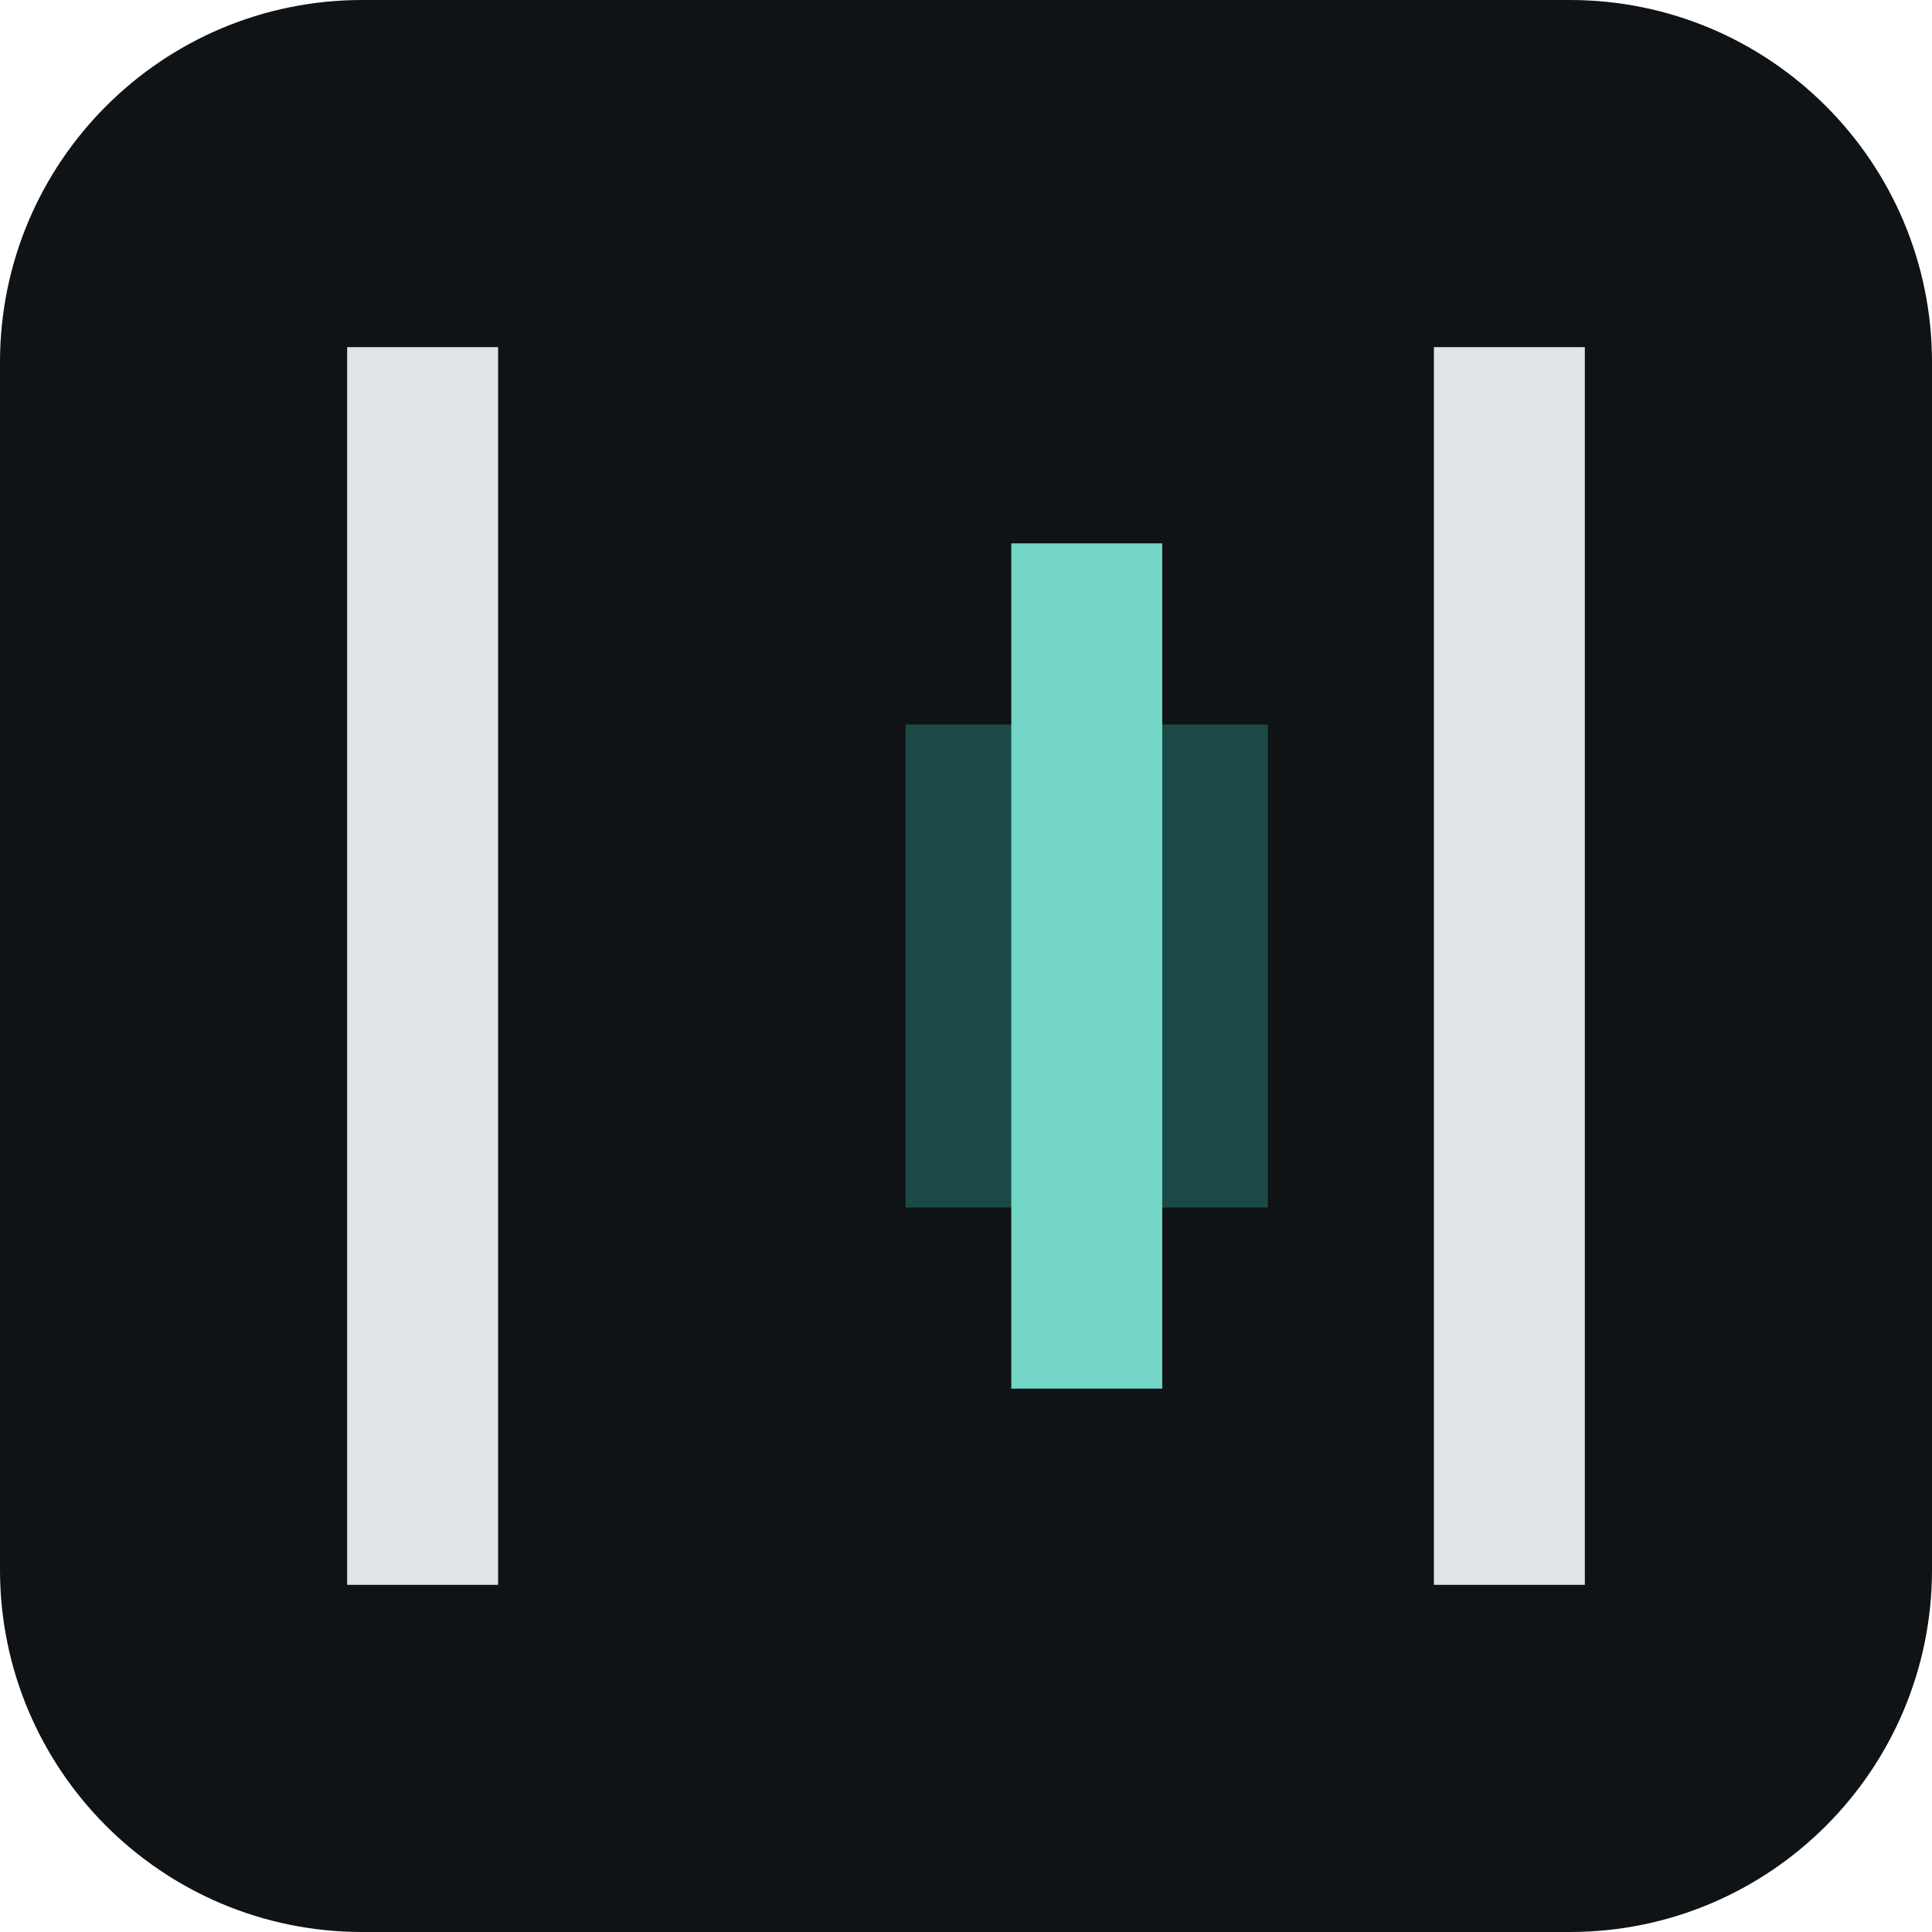
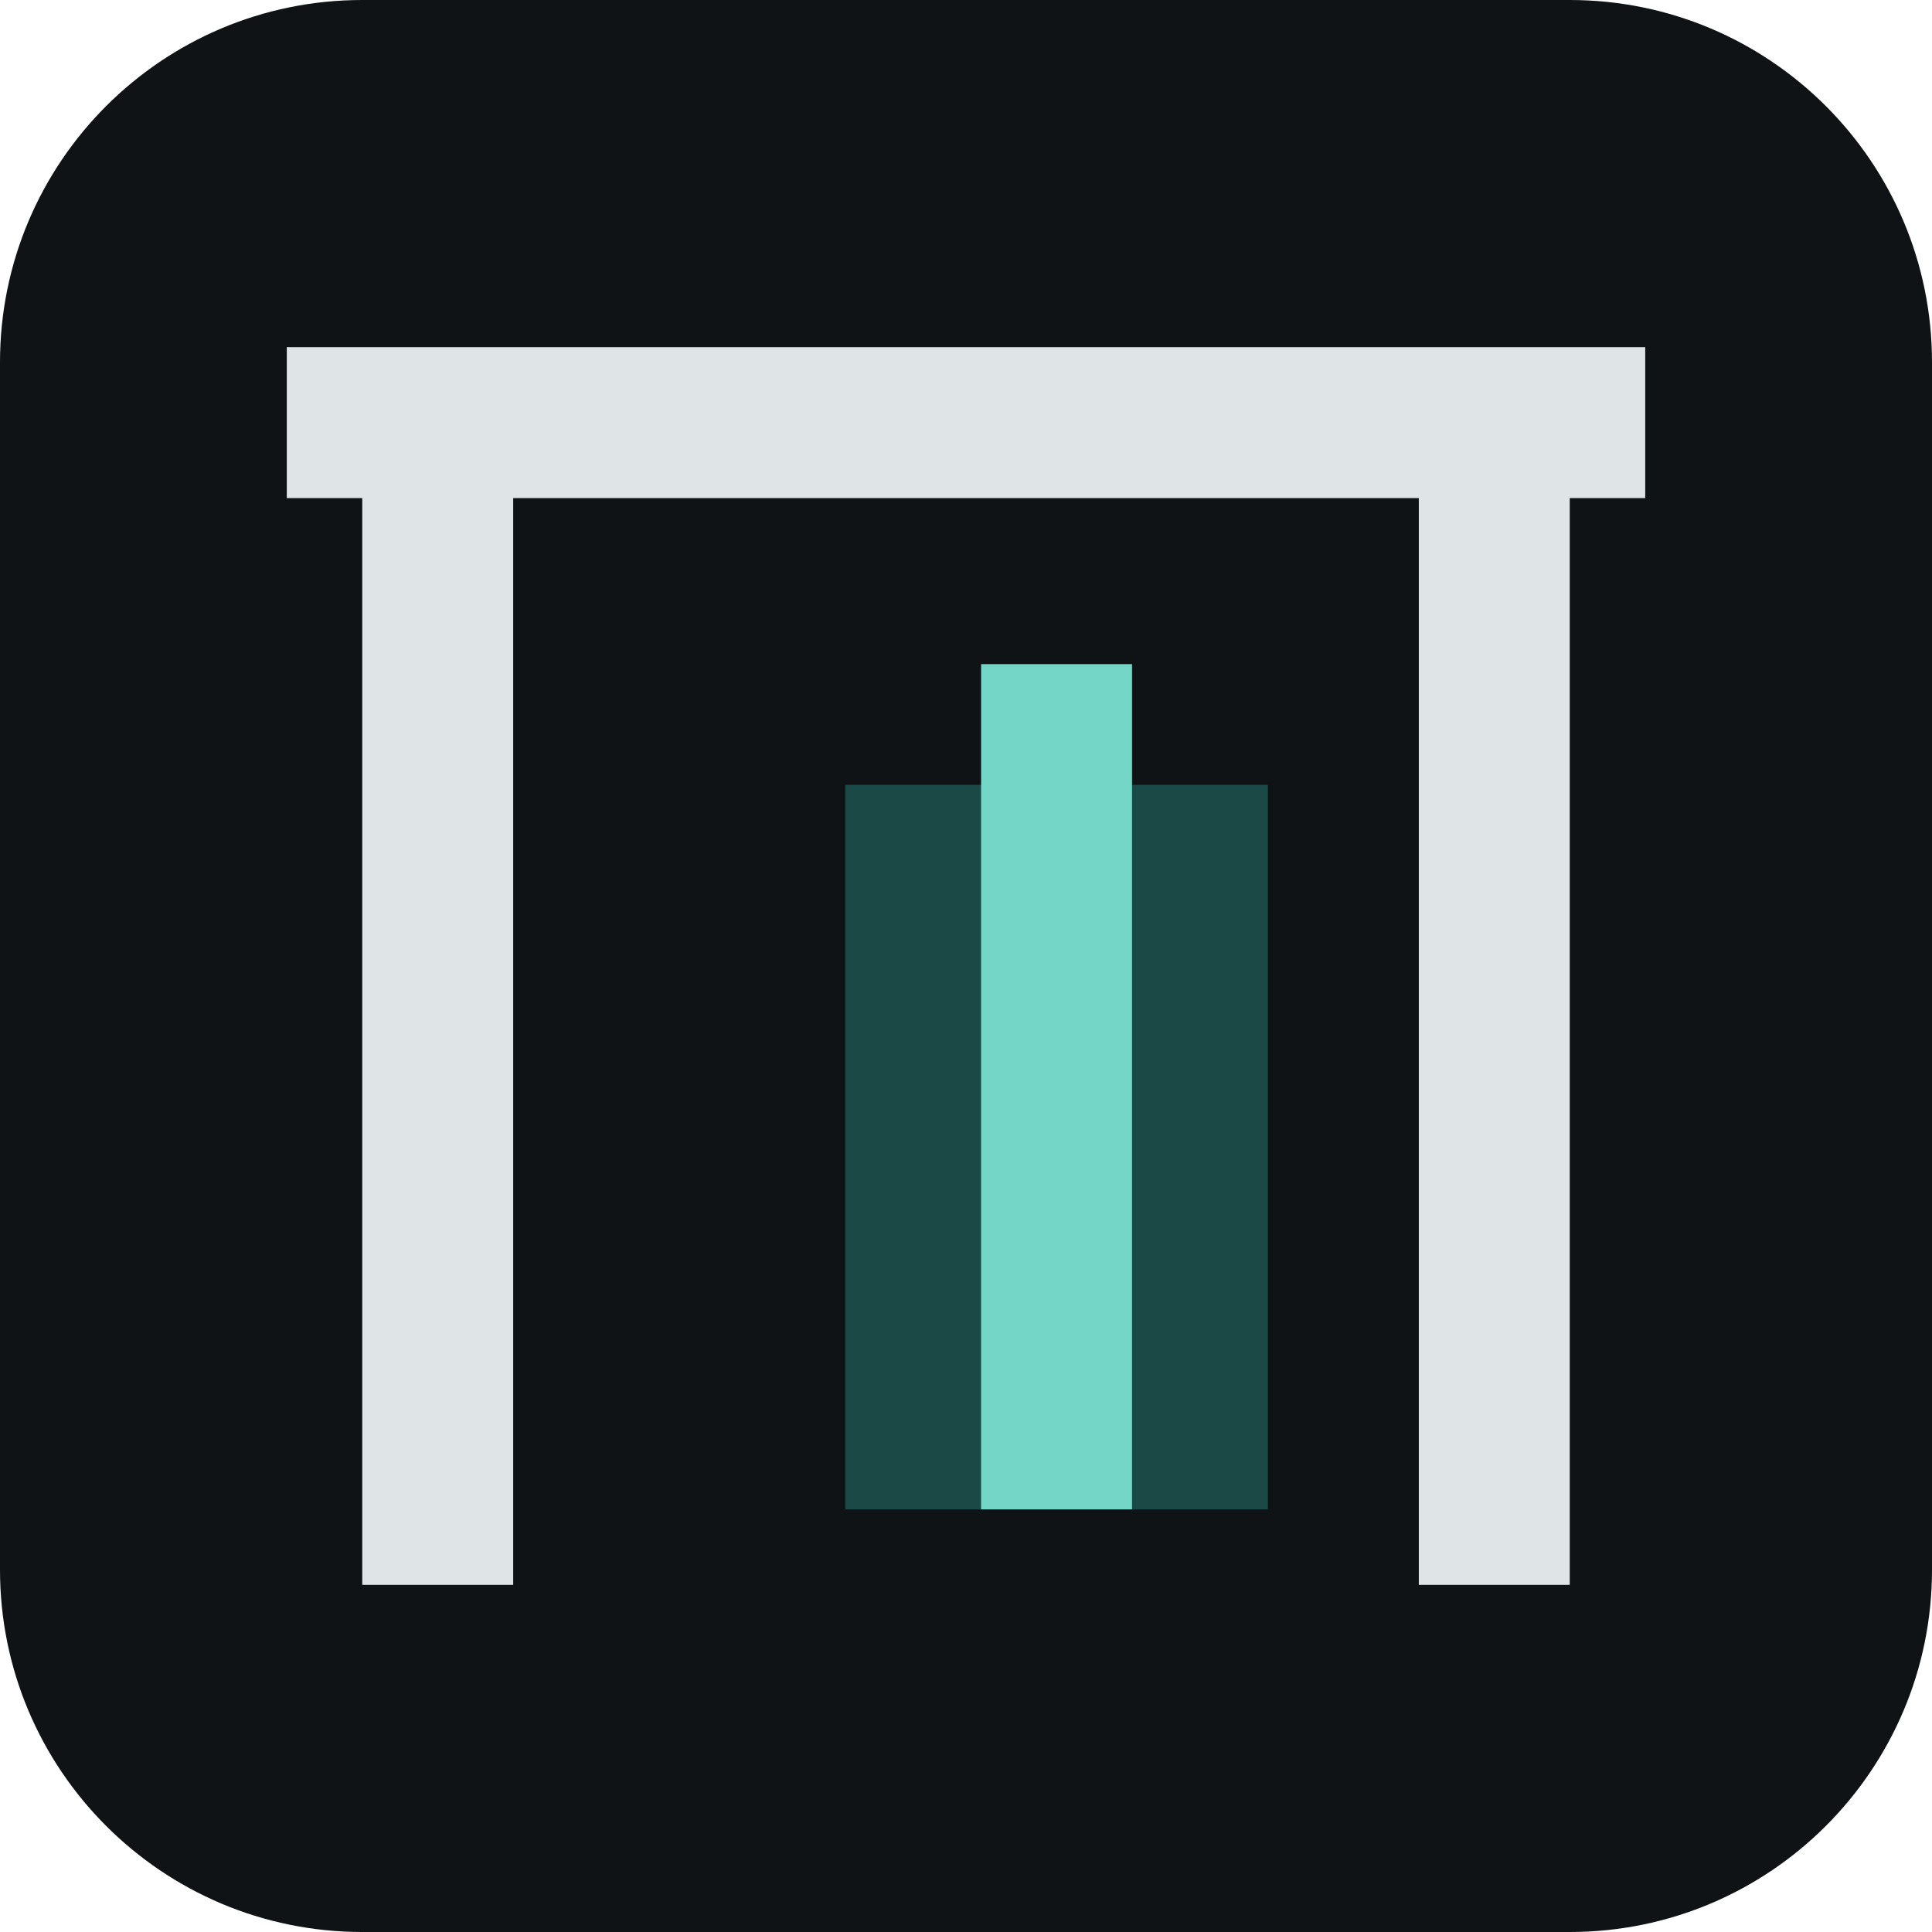
<svg xmlns="http://www.w3.org/2000/svg" viewBox="0 0 32 32" width="32" height="32" fill="none">
  <rect width="32" height="32" rx="6" fill="#0f1316" />
-   <path d="M7 7v18M25 7v18" stroke="#dfe5e7" stroke-width="2.5" stroke-linecap="square" />
-   <rect x="15" y="12" width="6" height="8" fill="#2c9d8f" opacity=".4" />
-   <path d="M18 9v14" stroke="#74d6c7" stroke-width="2.5" />
+   <path d="M6 7h20M7.25 7v18M24.75 7v18" stroke="#dfe5e7" stroke-width="2.5" stroke-linecap="square" />
+   <rect x="14" y="13" width="7" height="12" fill="#2c9d8f" opacity=".4" />
+   <path d="M17.5 11v14" stroke="#74d6c7" stroke-width="2.5" />
</svg>
